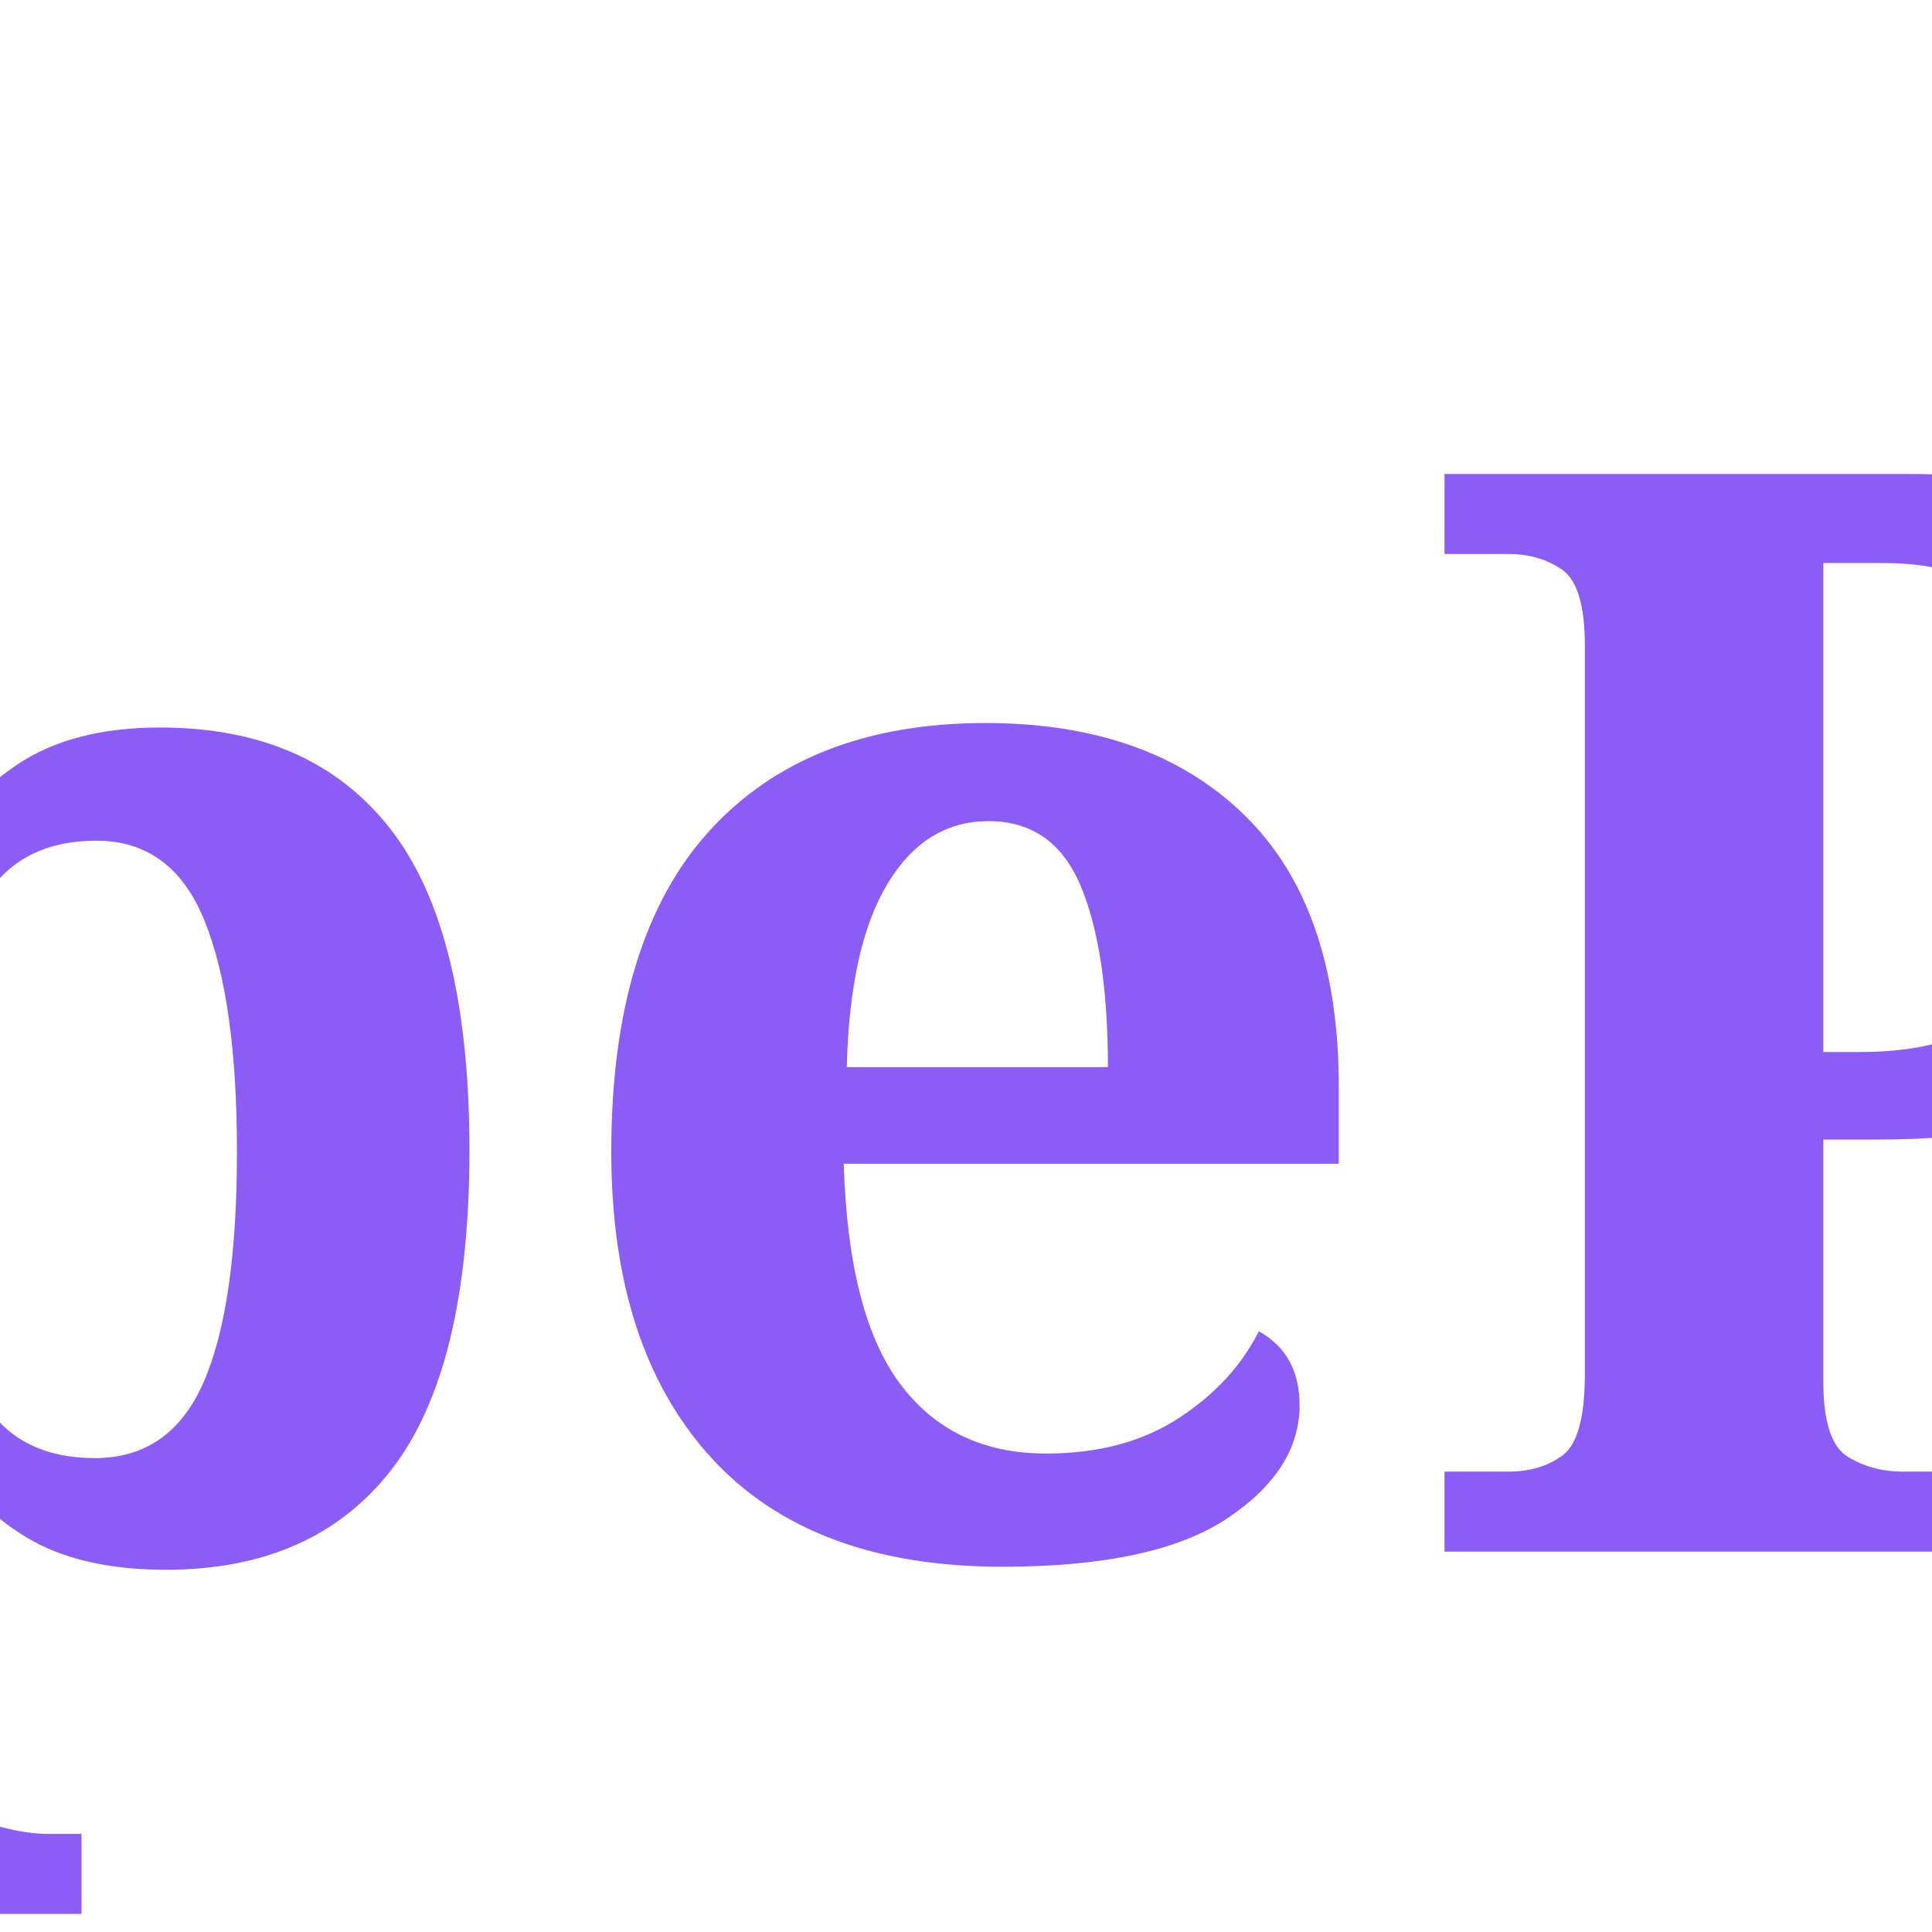
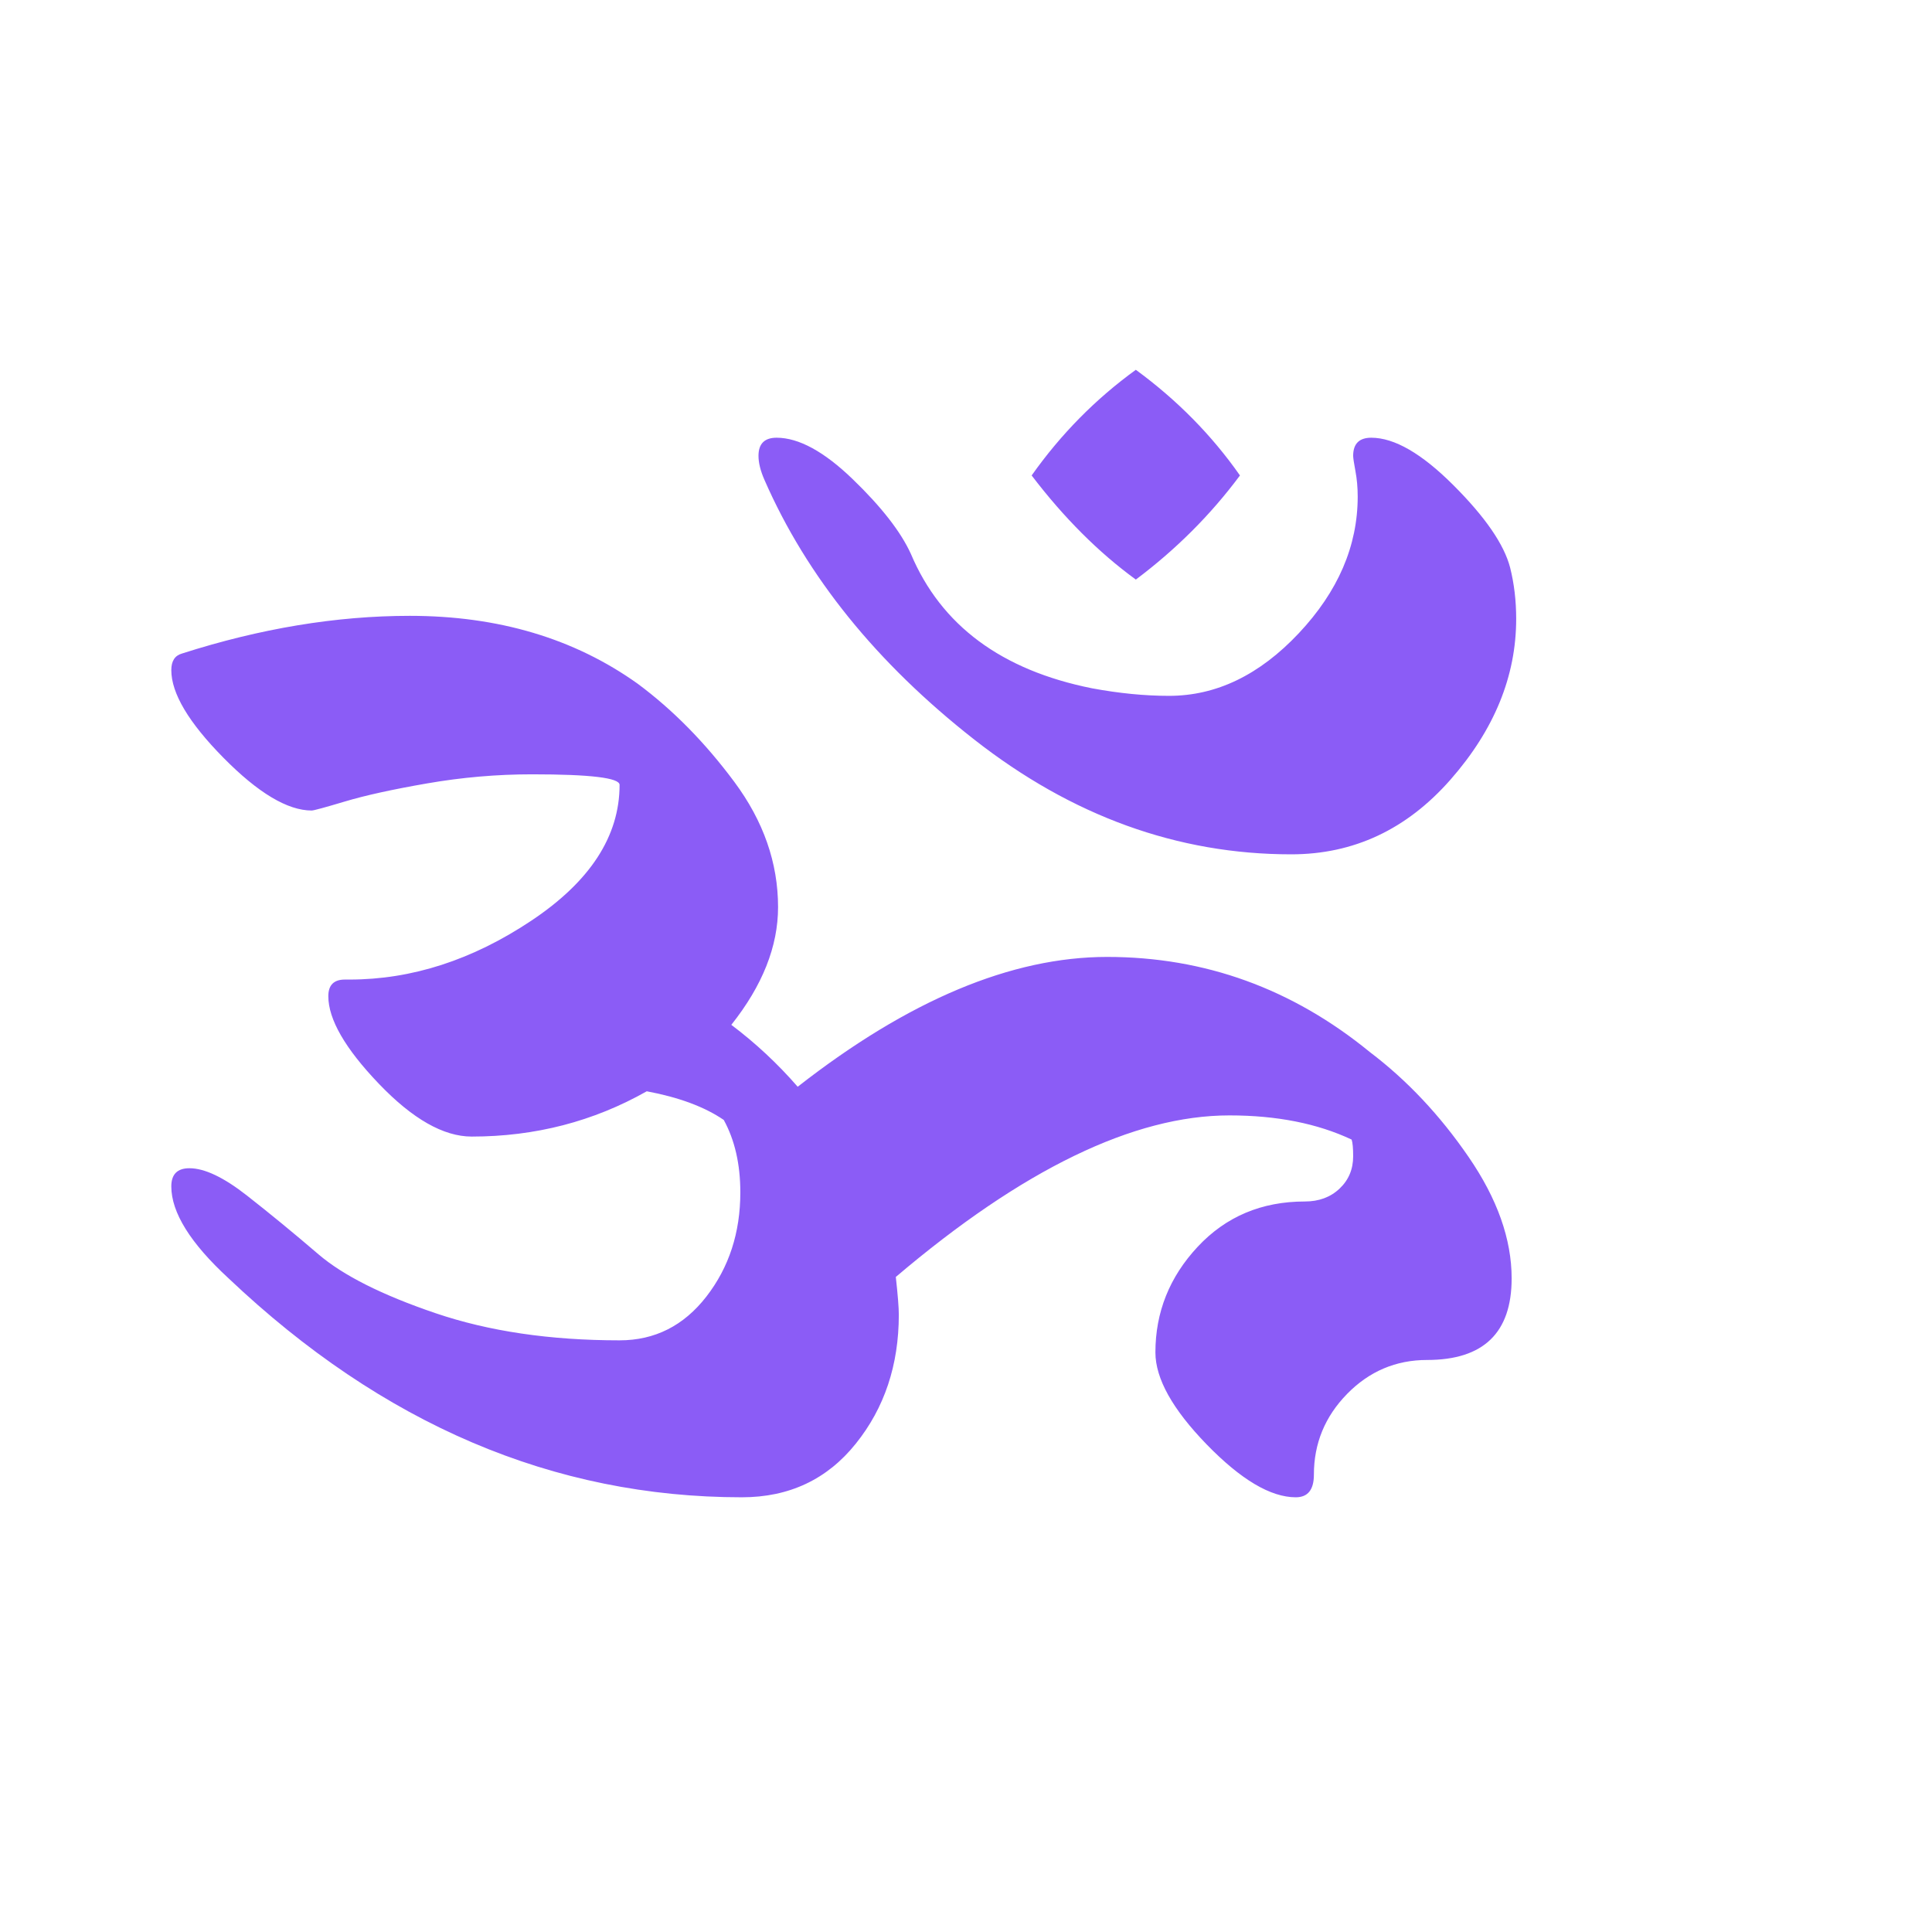
<svg xmlns="http://www.w3.org/2000/svg" width="512" height="512" viewBox="0 0 512 512" fill="none">
-   <text x="50%" y="50%" dominant-baseline="central" text-anchor="middle" font-size="400" font-family="serif" fill="#8b5cf6" font-weight="bold">реР</text>
+   <text x="50%" y="50%" dominant-baseline="central" text-anchor="middle" font-size="400" font-family="serif" fill="#8b5cf6" font-weight="bold">ॐ</text>
</svg>
